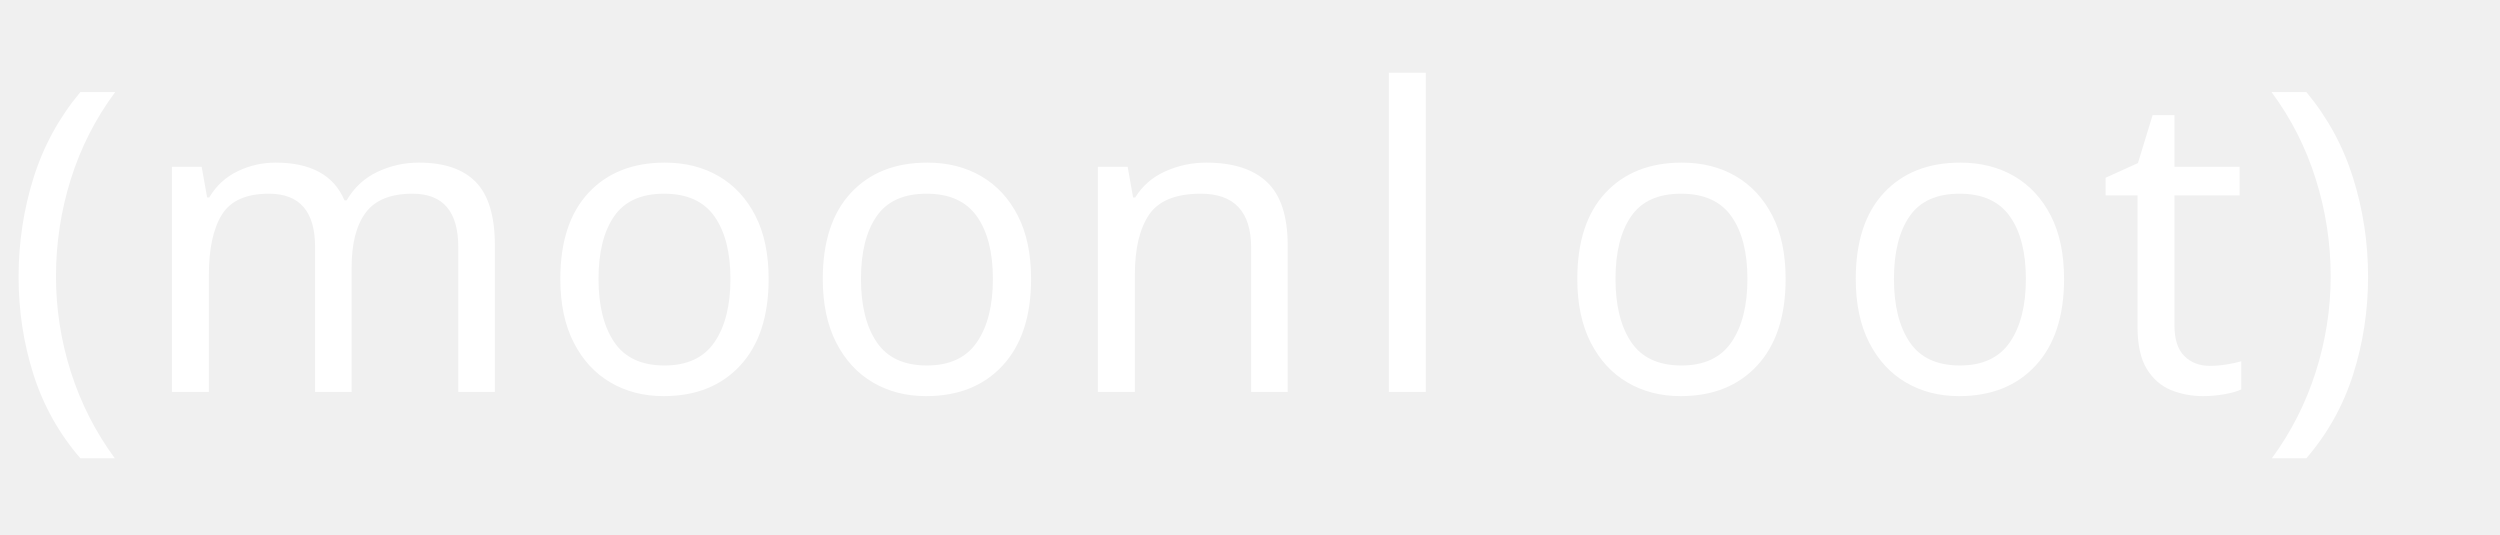
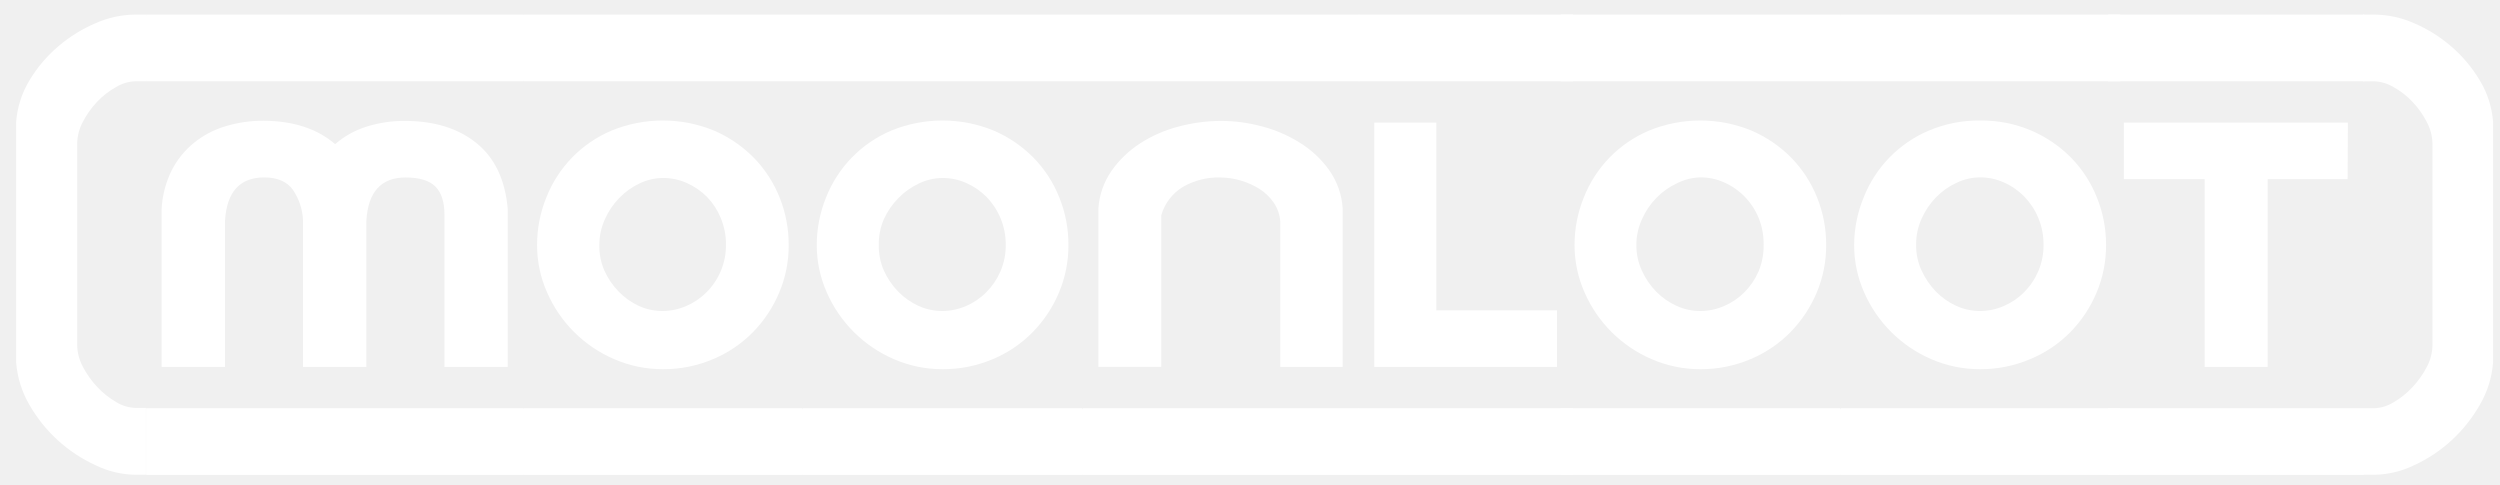
- <svg xmlns="http://www.w3.org/2000/svg" id="Layer_1" data-name="Layer 1" viewBox="0 0 538 115">
+ <svg xmlns="http://www.w3.org/2000/svg" id="Layer_1" data-name="Layer 1" viewBox="0 0 495 96">
  <defs>
-     <style>.cls-1{font-size:90.37px;fill:#fff;font-family:BarcadeBold, Barcade Bold;letter-spacing:0.02em;}.cls-2{letter-spacing:-0.01em;}.cls-3{letter-spacing:0.02em;}</style>
+     <style>.cls-1{fill:#fff;}</style>
  </defs>
-   <text class="cls-1" transform="translate(0.39 84.34)">(moon<tspan class="cls-2" x="290.8" y="0">l</tspan>
-     <tspan x="334.08" y="0">o</tspan>
-     <tspan class="cls-2" x="394" y="0">o</tspan>
-     <tspan class="cls-3" x="451.29" y="0">t)</tspan>
-   </text>
+   <path class="cls-1" d="M18.91,92.11A29,29,0,0,1,5.83,80.17,19.7,19.7,0,0,1,3.2,71.81V24.11a18.51,18.51,0,0,1,2.63-8.19A27.19,27.19,0,0,1,11.51,9.2a28.79,28.79,0,0,1,7.4-4.6,19.73,19.73,0,0,1,7.77-1.71h2.25v13.2H26.84A8,8,0,0,0,23,17.22a15.69,15.69,0,0,0-3.76,2.92,17.35,17.35,0,0,0-2.84,4,9.47,9.47,0,0,0-1.12,4.3V68.3a9.48,9.48,0,0,0,1.12,4.31,18.25,18.25,0,0,0,2.84,4,16.64,16.64,0,0,0,3.76,3,7.84,7.84,0,0,0,3.8,1.16h2.09V94H26.68A18.51,18.51,0,0,1,18.91,92.11Z" />
+   <path class="cls-1" d="M103.62,2.89v13.2H28.93V2.89Zm0,77.94V94H28.93V80.83ZM66.36,28.54a17.26,17.26,0,0,1,6.22-3.47,24.92,24.92,0,0,1,7.56-1.13q8.77,0,14.2,4.39t6.19,13V72.65H88V42.49q0-3.77-1.8-5.56t-5.89-1.79q-7.28,0-7.77,8.6V72.65H60v-29a11.63,11.63,0,0,0-2-6.06q-1.76-2.46-5.68-2.46-7.26,0-7.77,8.6V72.65H32V41.32a19.49,19.49,0,0,1,2-7.6,16.92,16.92,0,0,1,4.39-5.43A18.11,18.11,0,0,1,44.64,25a25.09,25.09,0,0,1,7.52-1.09Q61,23.94,66.36,28.54Z" />
+   <path class="cls-1" d="M159,2.89v13.2H103.62V2.89Zm-.08,77.94V94h-55.3V80.83ZM108.17,39.11a23.83,23.83,0,0,1,12.91-13.25,26.76,26.76,0,0,1,20.3,0,24.84,24.84,0,0,1,7.89,5.39,24,24,0,0,1,5.1,7.86,25.05,25.05,0,0,1,1.79,9.39,23.75,23.75,0,0,1-1.88,9.44,25,25,0,0,1-5.18,7.81,24.1,24.1,0,0,1-7.89,5.35,25,25,0,0,1-9.94,2,24,24,0,0,1-9.69-2,25.43,25.43,0,0,1-13.24-13.16,23,23,0,0,1-2-9.44A24.87,24.87,0,0,1,108.17,39.11Zm11.49,14.45a14.5,14.5,0,0,0,2.84,4.18,13.53,13.53,0,0,0,4,2.84,11.36,11.36,0,0,0,4.72,1,11.88,11.88,0,0,0,4.68-1,12.66,12.66,0,0,0,4-2.72,13.2,13.2,0,0,0,2.79-4.13,13,13,0,0,0,1.05-5.31,13.37,13.37,0,0,0-1.05-5.3A13.05,13.05,0,0,0,140,39a13.3,13.3,0,0,0-4-2.76,11.42,11.42,0,0,0-4.68-1,10.83,10.83,0,0,0-4.72,1.09,13.84,13.84,0,0,0-4,2.88,14.3,14.3,0,0,0-2.84,4.22,12.19,12.19,0,0,0-1.09,5.09A12,12,0,0,0,119.66,53.56Z" />
+   <path class="cls-1" d="M214.39,2.89v13.2H159V2.89Zm-.08,77.94V94H159V80.83ZM163.55,39.11a23.92,23.92,0,0,1,12.91-13.25,26.76,26.76,0,0,1,20.3,0,24.77,24.77,0,0,1,7.9,5.39,23.82,23.82,0,0,1,5.09,7.86,24.87,24.87,0,0,1,1.8,9.39,23.92,23.92,0,0,1-1.88,9.44,25,25,0,0,1-5.18,7.81,24.1,24.1,0,0,1-7.89,5.35,25.06,25.06,0,0,1-9.95,2,24,24,0,0,1-9.69-2,25.53,25.53,0,0,1-13.24-13.16,23,23,0,0,1-2-9.44A25.05,25.05,0,0,1,163.55,39.11ZM175,53.56a14.71,14.71,0,0,0,2.84,4.18,13.53,13.53,0,0,0,4.05,2.84,11.43,11.43,0,0,0,4.72,1,11.81,11.81,0,0,0,4.68-1,12.55,12.55,0,0,0,4-2.72,13.4,13.4,0,0,0,2.8-4.13,13,13,0,0,0,1.05-5.31A13.5,13.5,0,0,0,195.34,39a13.18,13.18,0,0,0-4-2.76,11.35,11.35,0,0,0-4.68-1,10.89,10.89,0,0,0-4.72,1.09,13.84,13.84,0,0,0-4.05,2.88A14.49,14.49,0,0,0,175,43.41,12.34,12.34,0,0,0,174,48.5,12.1,12.1,0,0,0,175,53.56Z" />
+   <path class="cls-1" d="M269.11,2.89v13.2H214.39V2.89Zm0,77.94V94H214.39V80.83ZM249.77,25a27.15,27.15,0,0,1,7.6,3.26,20.22,20.22,0,0,1,5.81,5.43,14.64,14.64,0,0,1,2.67,7.6V72.65H253.49V43.83a7.52,7.52,0,0,0-1.3-3.72,9.83,9.83,0,0,0-2.84-2.72,14.93,14.93,0,0,0-7.73-2.25A14,14,0,0,0,234.23,37a9.62,9.62,0,0,0-4.3,5.64v30H217.48V41.32a14.72,14.72,0,0,1,2.59-7.48,20.57,20.57,0,0,1,5.64-5.43,26.13,26.13,0,0,1,7.6-3.34,32.78,32.78,0,0,1,8.48-1.13A31.16,31.16,0,0,1,249.77,25Z" />
+   <path class="cls-1" d="M311.46,2.89v13.2H269V2.89Zm0,77.94V94H269V80.83ZM284.39,24.28V61.45h23.9v11.2H272.11V24.28Z" />
+   <path class="cls-1" d="M364.42,2.89v13.2H309V2.89Zm-.08,77.94V94H309V80.83ZM313.59,39.11A23.83,23.83,0,0,1,326.5,25.86a26.76,26.76,0,0,1,20.3,0,24.84,24.84,0,0,1,7.89,5.39,24,24,0,0,1,5.1,7.86,24.86,24.86,0,0,1,1.79,9.39,23.92,23.92,0,0,1-1.87,9.44,25.29,25.29,0,0,1-5.18,7.81,24.15,24.15,0,0,1-7.9,5.35,25,25,0,0,1-9.94,2,24,24,0,0,1-9.69-2,25.43,25.43,0,0,1-13.24-13.16,23,23,0,0,1-2-9.44A24.87,24.87,0,0,1,313.59,39.11Zm11.49,14.45a14.5,14.5,0,0,0,2.84,4.18A13.53,13.53,0,0,0,332,60.58a11.36,11.36,0,0,0,4.72,1,11.88,11.88,0,0,0,4.68-1,12.66,12.66,0,0,0,4-2.72,13.4,13.4,0,0,0,2.8-4.13,13.2,13.2,0,0,0,1-5.31,13.54,13.54,0,0,0-1-5.3,13.07,13.07,0,0,0-6.81-7,11.42,11.42,0,0,0-4.68-1A10.83,10.83,0,0,0,332,36.31a13.84,13.84,0,0,0-4.05,2.88,14.3,14.3,0,0,0-2.84,4.22A12.19,12.19,0,0,0,324,48.5,12,12,0,0,0,325.08,53.56Z" />
+   <path class="cls-1" d="M419.81,2.89v13.2H364.42V2.89Zm-.08,77.94V94H364.42V80.83ZM369,39.11a23.86,23.86,0,0,1,12.9-13.25,25.36,25.36,0,0,1,10.2-2,25.08,25.08,0,0,1,10.1,2,24.77,24.77,0,0,1,7.9,5.39,23.82,23.82,0,0,1,5.09,7.86A24.87,24.87,0,0,1,417,48.5a23.92,23.92,0,0,1-1.88,9.44,25,25,0,0,1-5.18,7.81A24.1,24.1,0,0,1,402,71.1a25.05,25.05,0,0,1-9.94,2,24,24,0,0,1-9.7-2,25.53,25.53,0,0,1-13.24-13.16,23,23,0,0,1-2-9.44A24.87,24.87,0,0,1,369,39.11Zm11.48,14.45a14.71,14.71,0,0,0,2.84,4.18,13.45,13.45,0,0,0,4.06,2.84,11.36,11.36,0,0,0,4.72,1,11.8,11.8,0,0,0,4.67-1,12.55,12.55,0,0,0,4-2.72,13.23,13.23,0,0,0,2.8-4.13,13,13,0,0,0,1.05-5.31,13.37,13.37,0,0,0-1.05-5.3,13.07,13.07,0,0,0-6.81-7,11.34,11.34,0,0,0-4.67-1,10.83,10.83,0,0,0-4.72,1.09,13.75,13.75,0,0,0-4.06,2.88,14.49,14.49,0,0,0-2.84,4.22,12.34,12.34,0,0,0-1.08,5.09A12.1,12.1,0,0,0,380.46,53.56Z" />
+   <path class="cls-1" d="M468.1,2.89v13.2H417.39V2.89ZM468,80.83V94H417.39V80.83Zm-3.17-45.36H449V72.65H436.52V35.47h-16V24.28h44.36Z" />
+   <path class="cls-1" d="M467.93,80.83h2.17a7.81,7.81,0,0,0,3.8-1.16,16.22,16.22,0,0,0,3.76-3,17.93,17.93,0,0,0,2.84-4,9.5,9.5,0,0,0,1.13-4.31V28.45a9.49,9.49,0,0,0-1.13-4.3,17.06,17.06,0,0,0-2.84-4,15.31,15.31,0,0,0-3.76-2.92,8,8,0,0,0-3.8-1.13h-2.17V2.89h2.34A19.8,19.8,0,0,1,478,4.6a28.18,28.18,0,0,1,7.35,4.6A27.25,27.25,0,0,1,491,15.92a18.51,18.51,0,0,1,2.63,8.19v47.7A19.7,19.7,0,0,1,491,80.17a29.13,29.13,0,0,1-5.64,7.06A28.43,28.43,0,0,1,478,92.11,18.58,18.58,0,0,1,470.27,94h-2.34Z" />
+   <rect class="cls-1" x="29" y="81" width="439" height="13" />
+   <rect class="cls-1" x="29" y="3" width="439" height="13" />
</svg>
